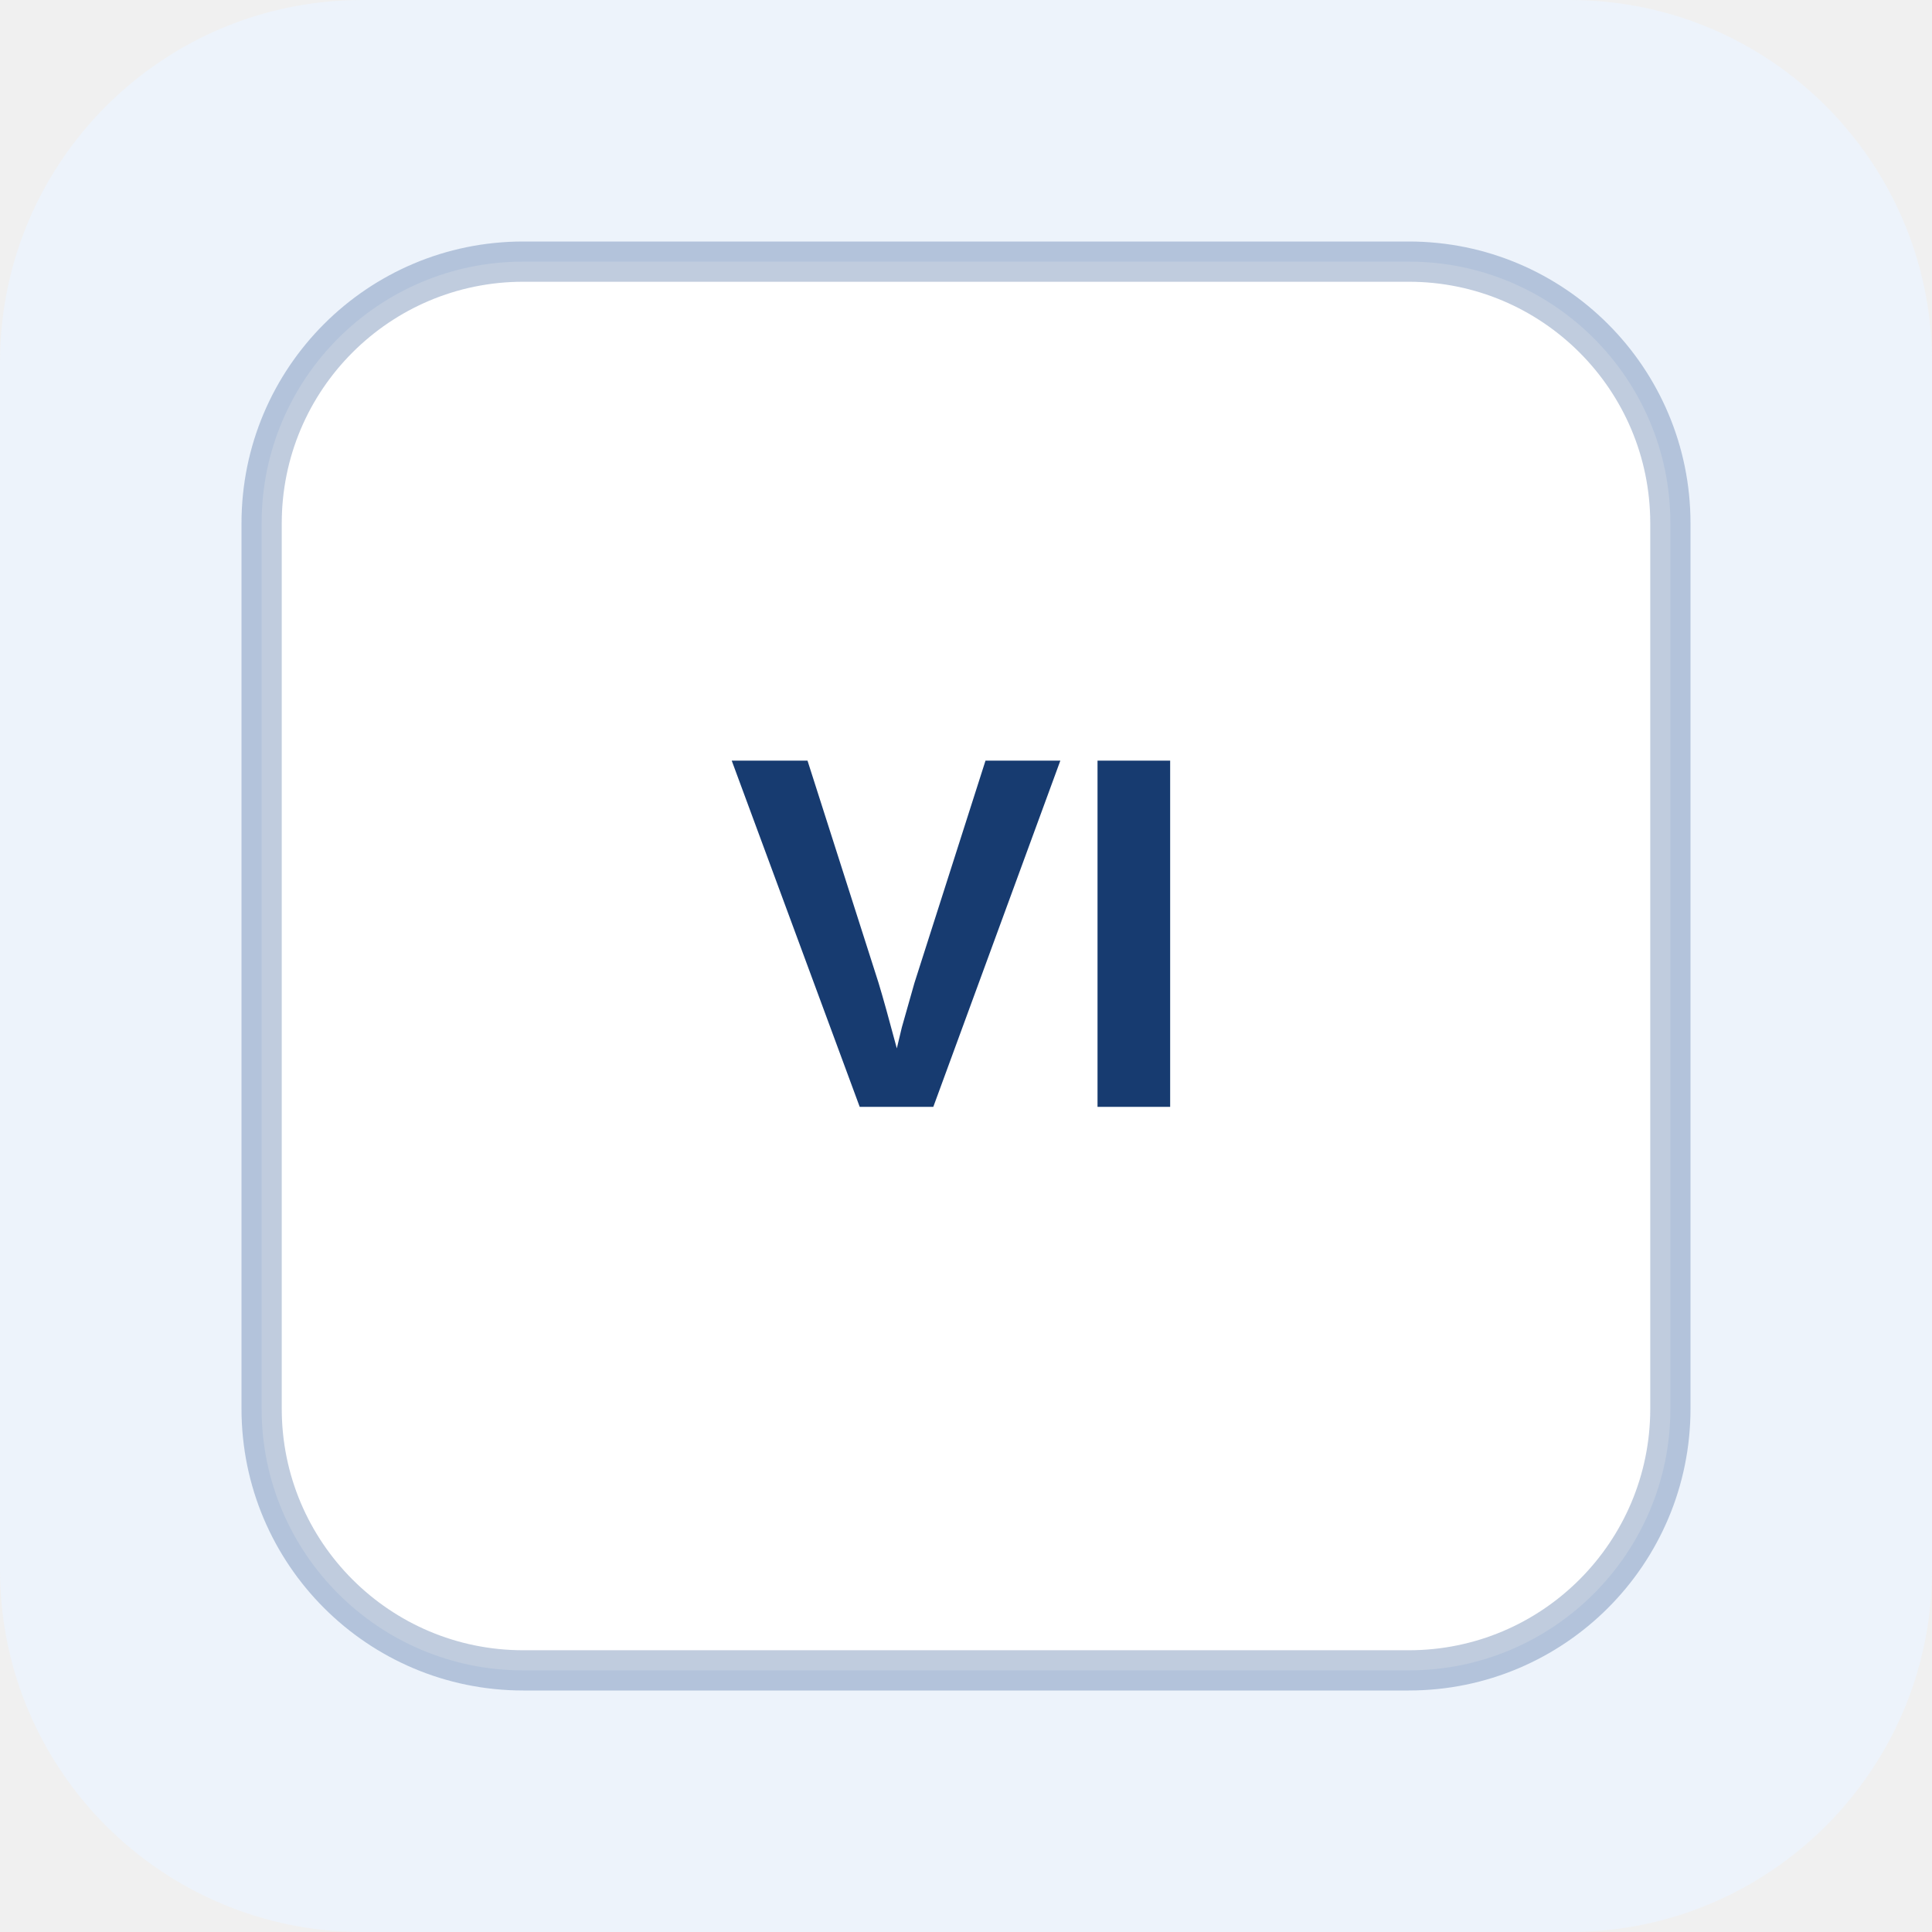
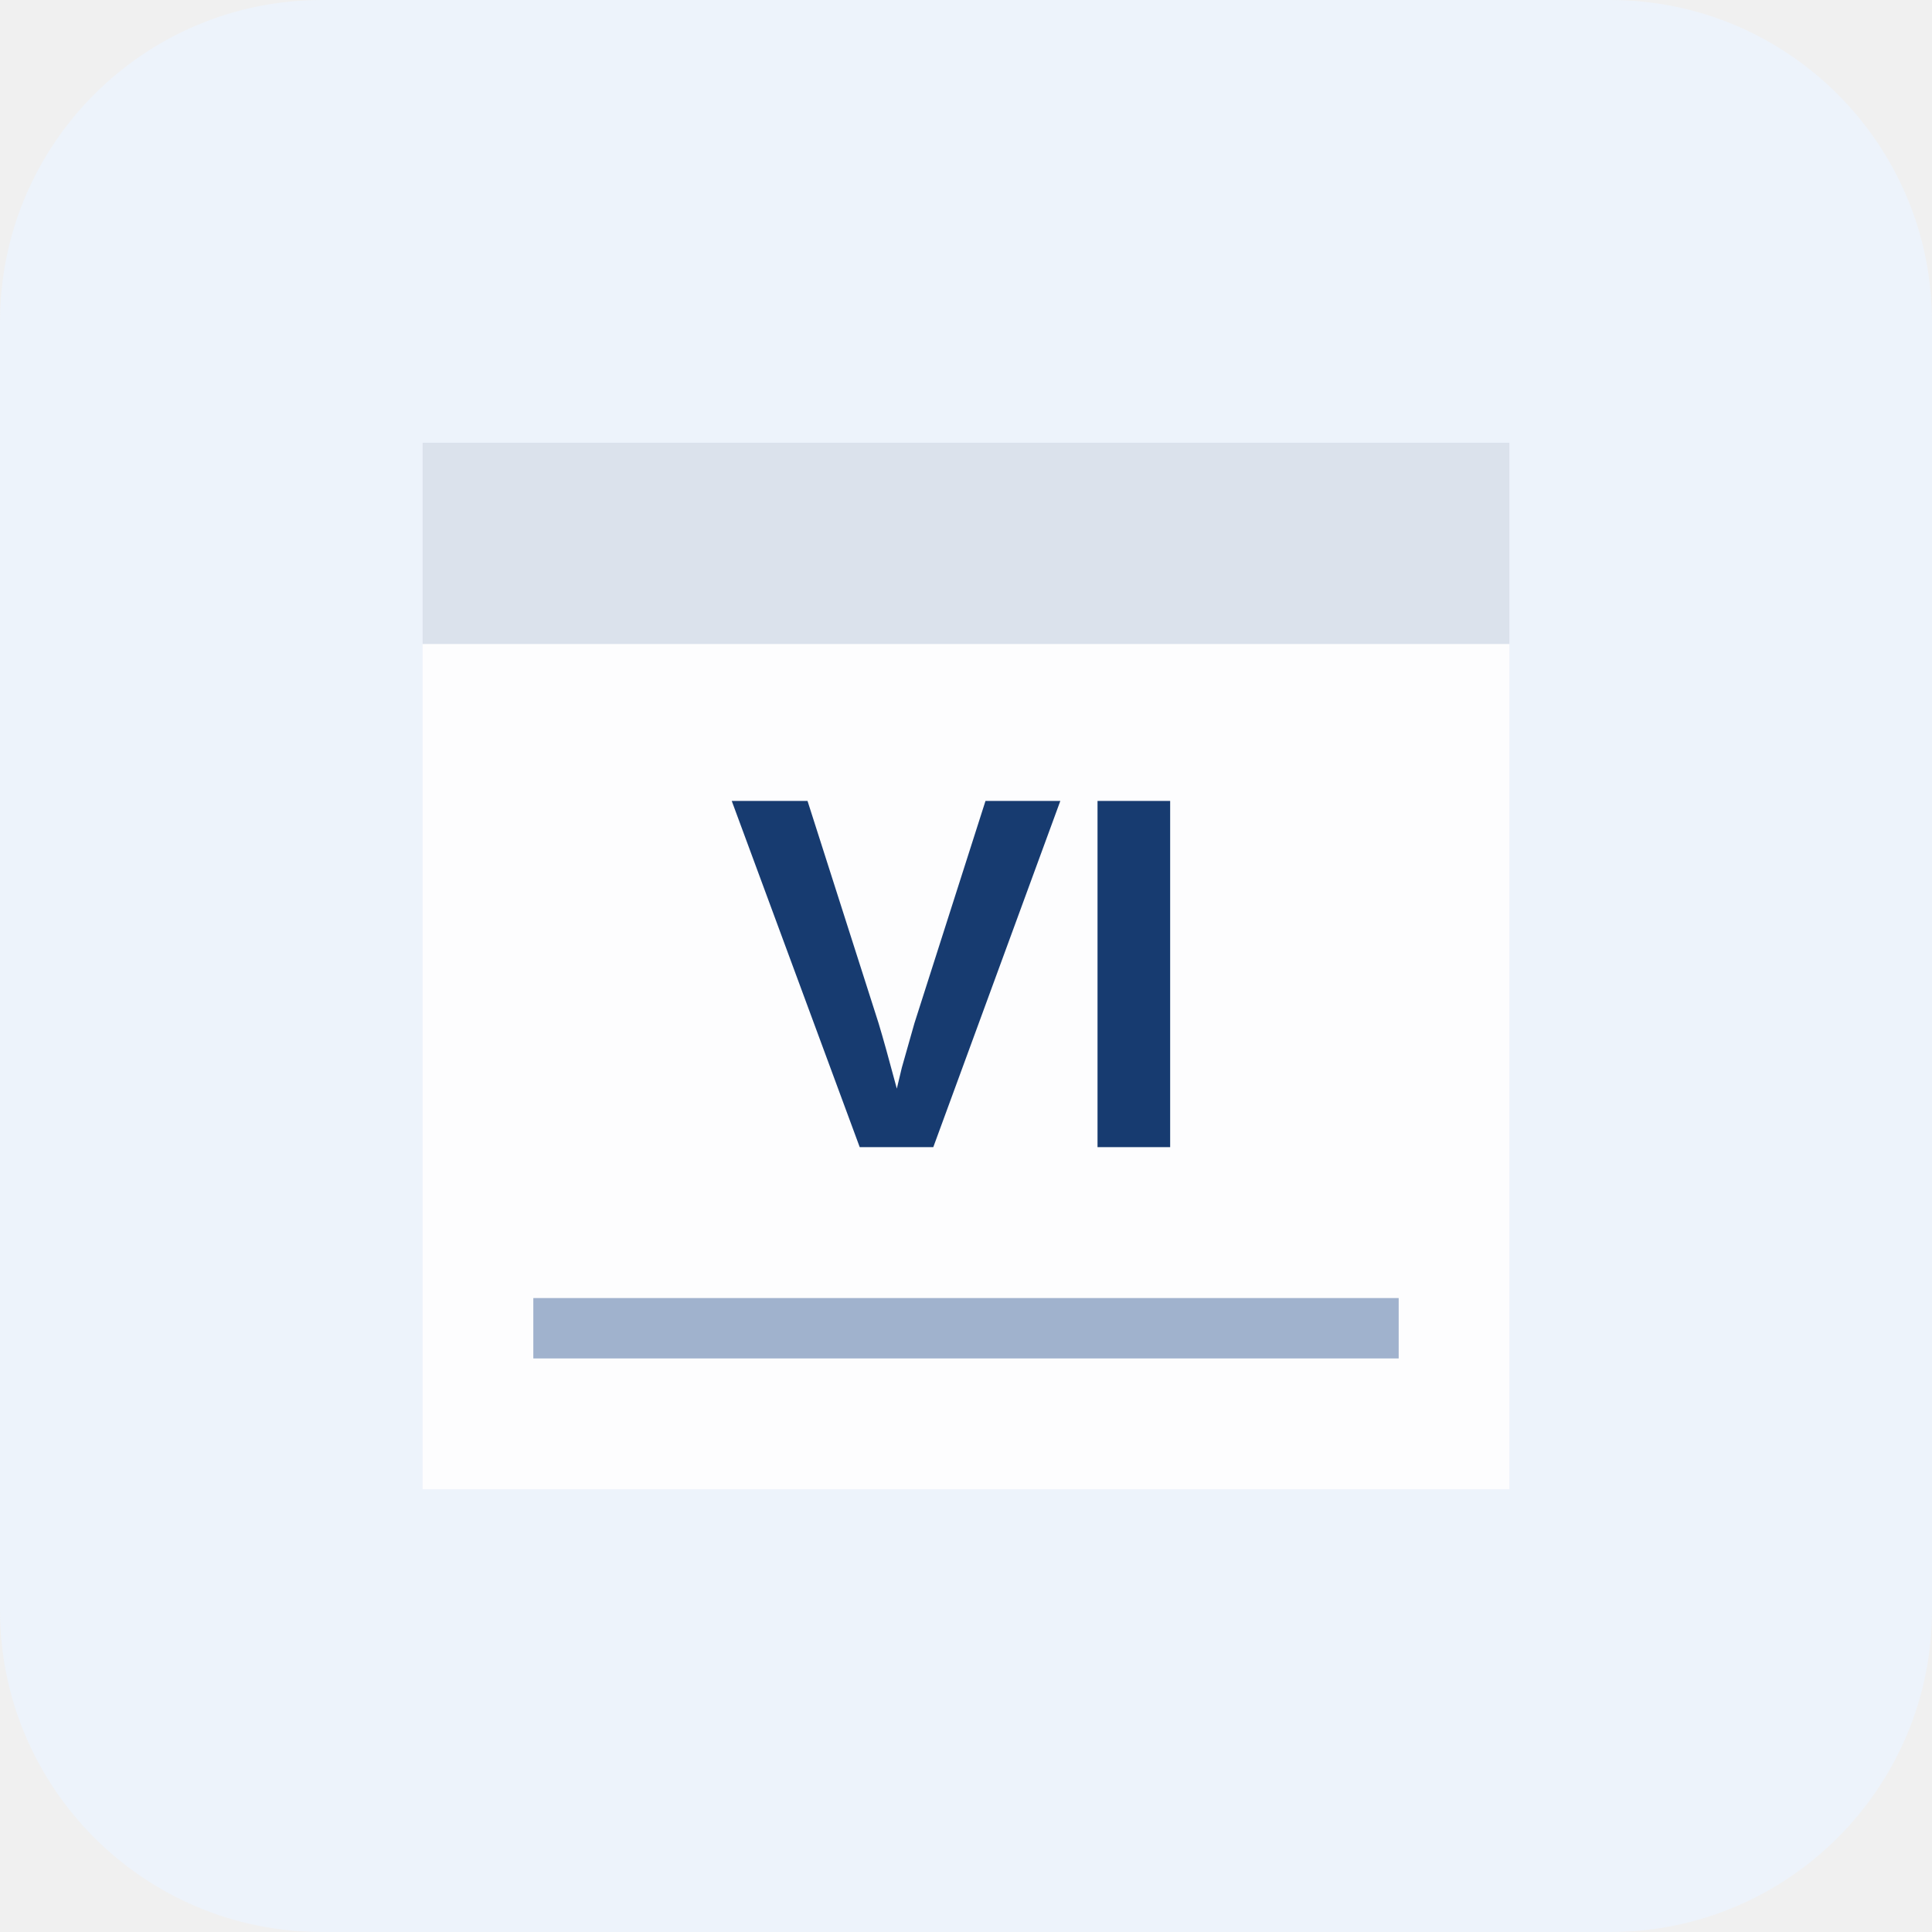
<svg xmlns="http://www.w3.org/2000/svg" width="96" height="96" viewBox="0 0 96 96" role="img" aria-labelledby="title">
-   <rect width="96" height="96" rx="18" fill="#edf3fb" />
-   <rect x="13" y="13" width="70" height="70" rx="13" fill="#ffffff" stroke="#1f4a8a" stroke-opacity="0.28" stroke-width="2" />
-   <text x="48" y="55" fill="#173b70" font-family="IBM Plex Sans, Arial, sans-serif" font-size="25" font-weight="700" text-anchor="middle" letter-spacing="0">VI</text>
+   <rect width="96" height="96" rx="16" fill="#edf3fb" />
+   <path d="M21 22h54v52H21z" fill="#fff" fill-opacity="0.86" />
+   <path d="M21 22h54v10H21z" fill="#1f4a8a" fill-opacity="0.15" />
+   <path d="M28 66h40" stroke="#1f4a8a" stroke-opacity="0.42" stroke-width="3" stroke-linecap="square" />
+   <text x="48" y="57" fill="#173b70" font-family="IBM Plex Sans, Arial, sans-serif" font-size="25" font-weight="750" text-anchor="middle" letter-spacing="0">VI</text>
</svg>
